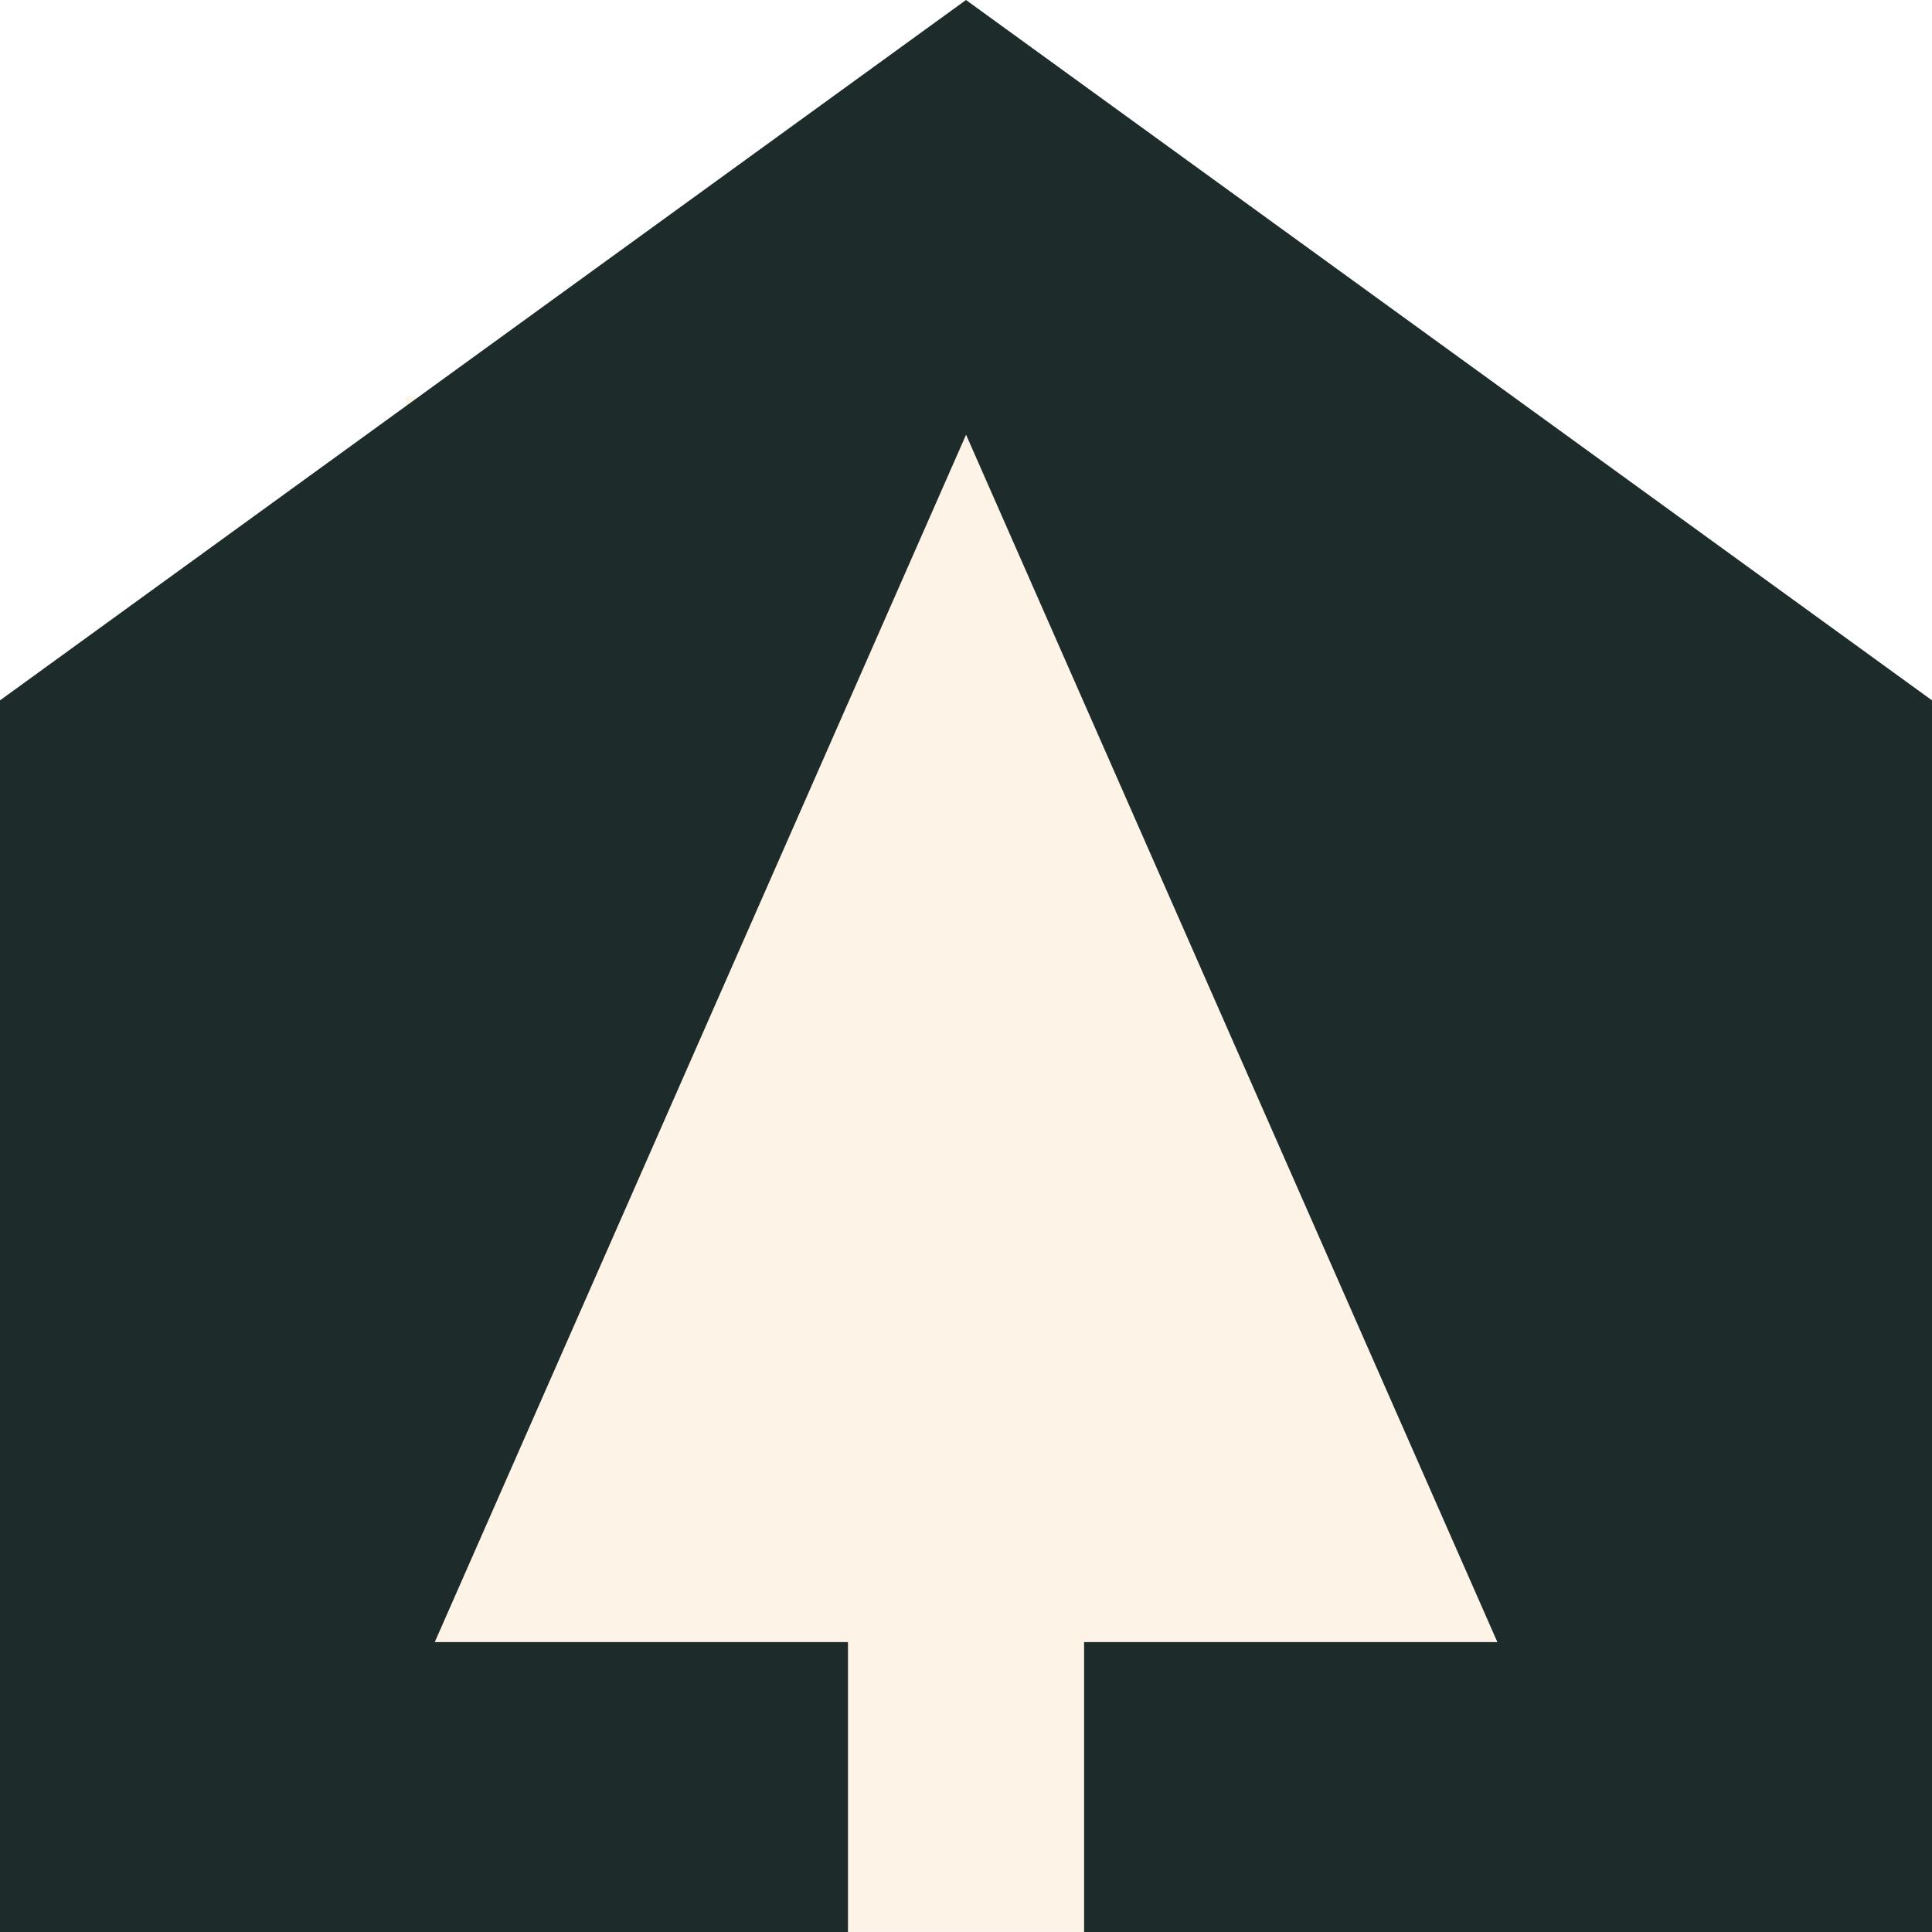
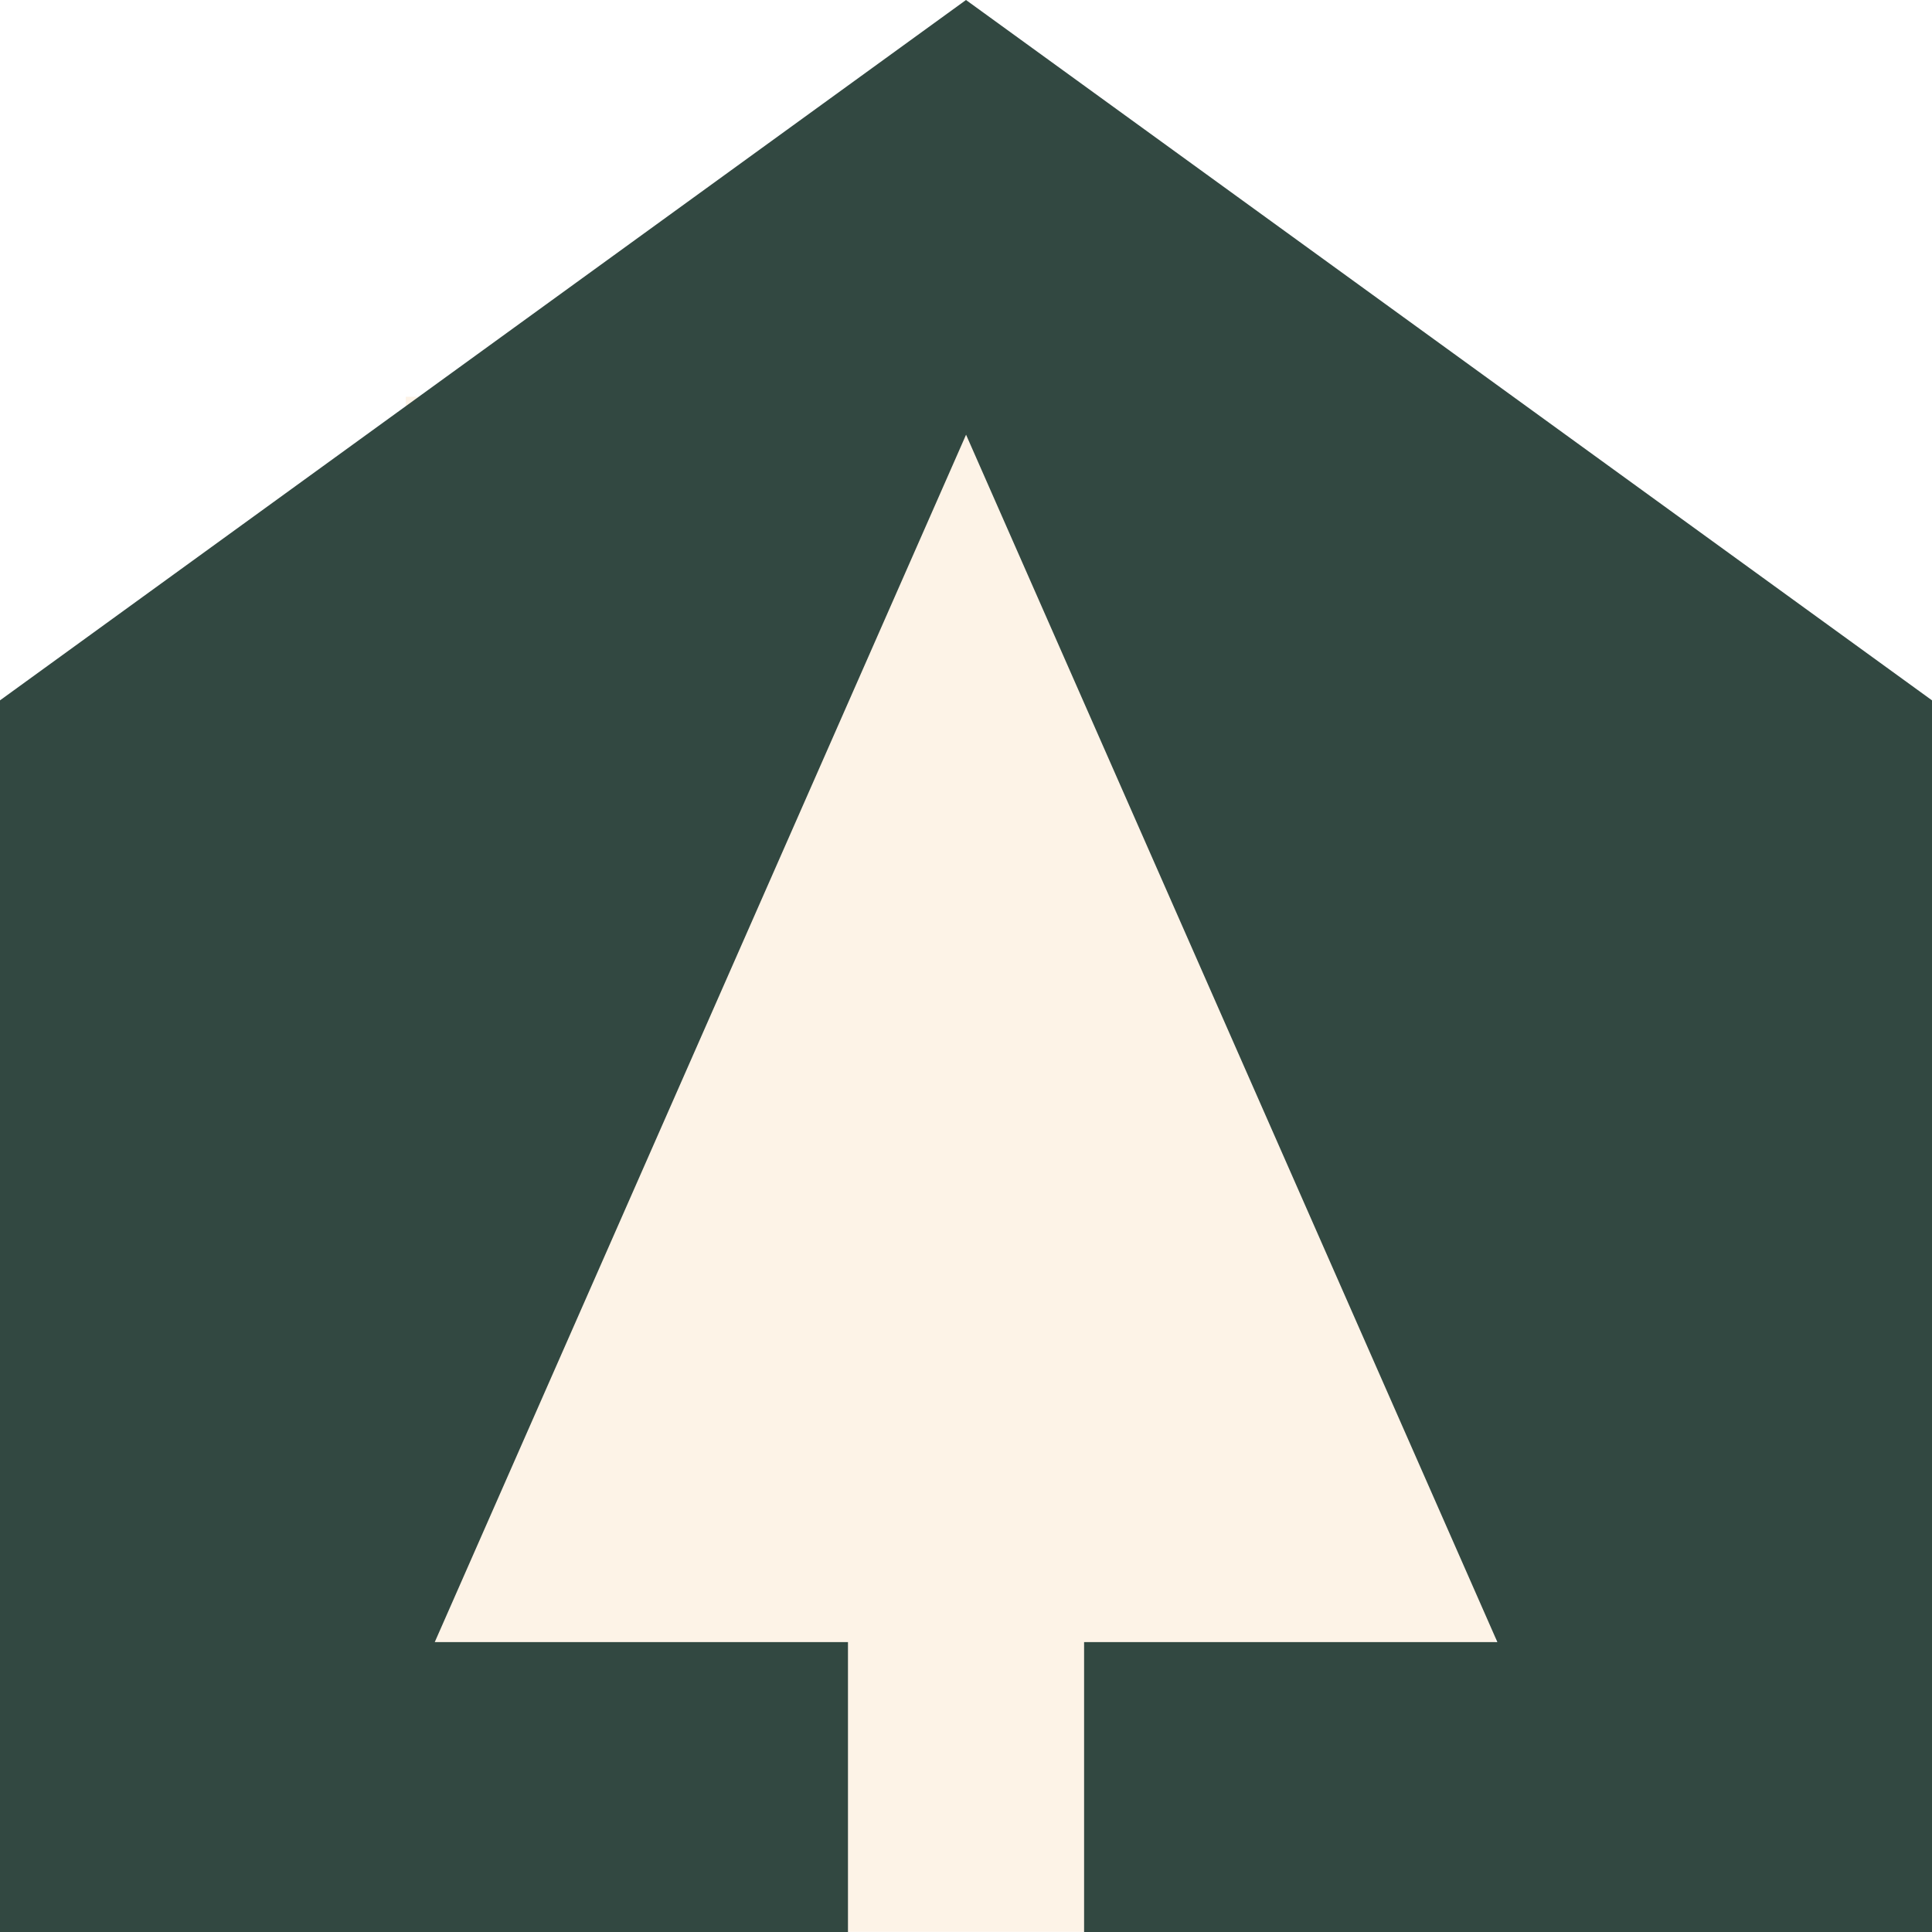
<svg xmlns="http://www.w3.org/2000/svg" width="100%" height="100%" viewBox="0 0 32 32" fill="none">
  <rect width="18.05" height="25.425" x="6.721" y="6.572" fill="#FDF3E7" />
-   <path fill-rule="evenodd" clip-rule="evenodd" d="M0 11.6L16 0L32 11.6V32H17.956V27.198H24.801L16.001 7.2L7.201 27.198H14.045V32H0V11.6ZM14.045 32V32H17.956V32H14.045Z" fill="#1D2B2A" />
+   <path fill="#324841" fill-rule="evenodd" clip-rule="evenodd" d="M0 11.6L16 0L32 11.6V32H17.956V27.198H24.801L16.001 7.2L7.201 27.198H14.045V32H0V11.6ZM14.045 32V32H17.956V32H14.045Z" />
</svg>
